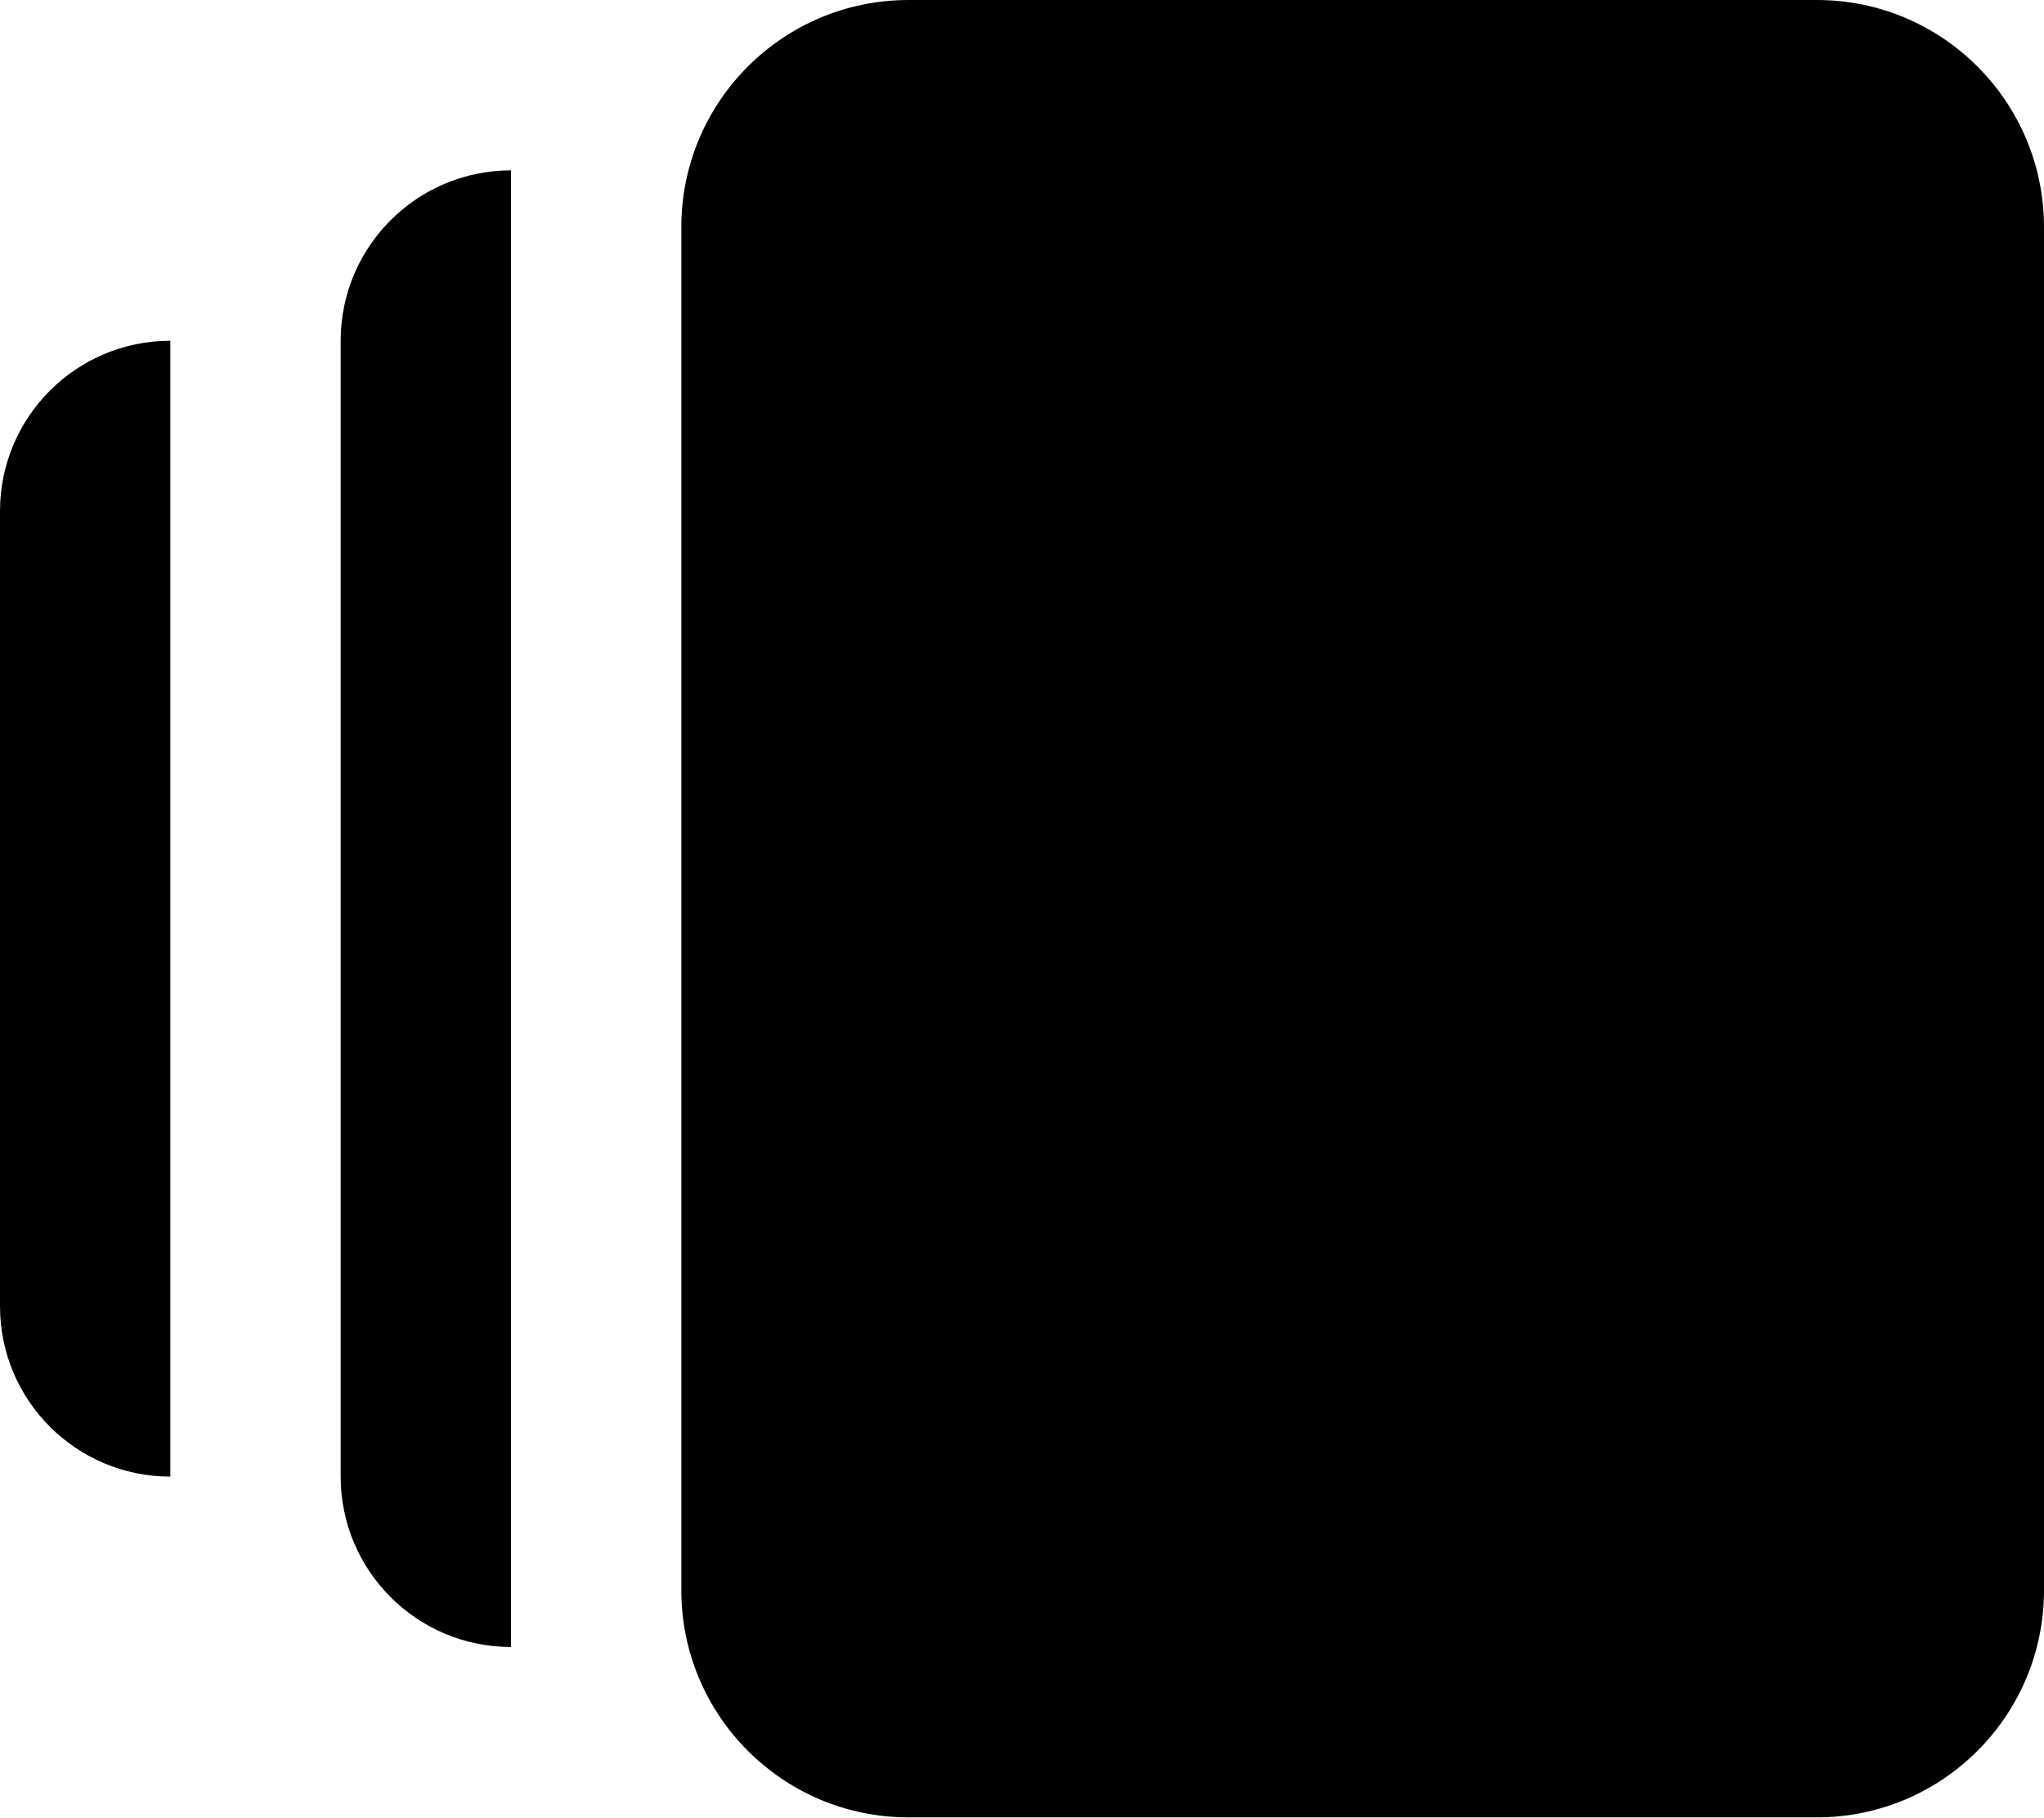
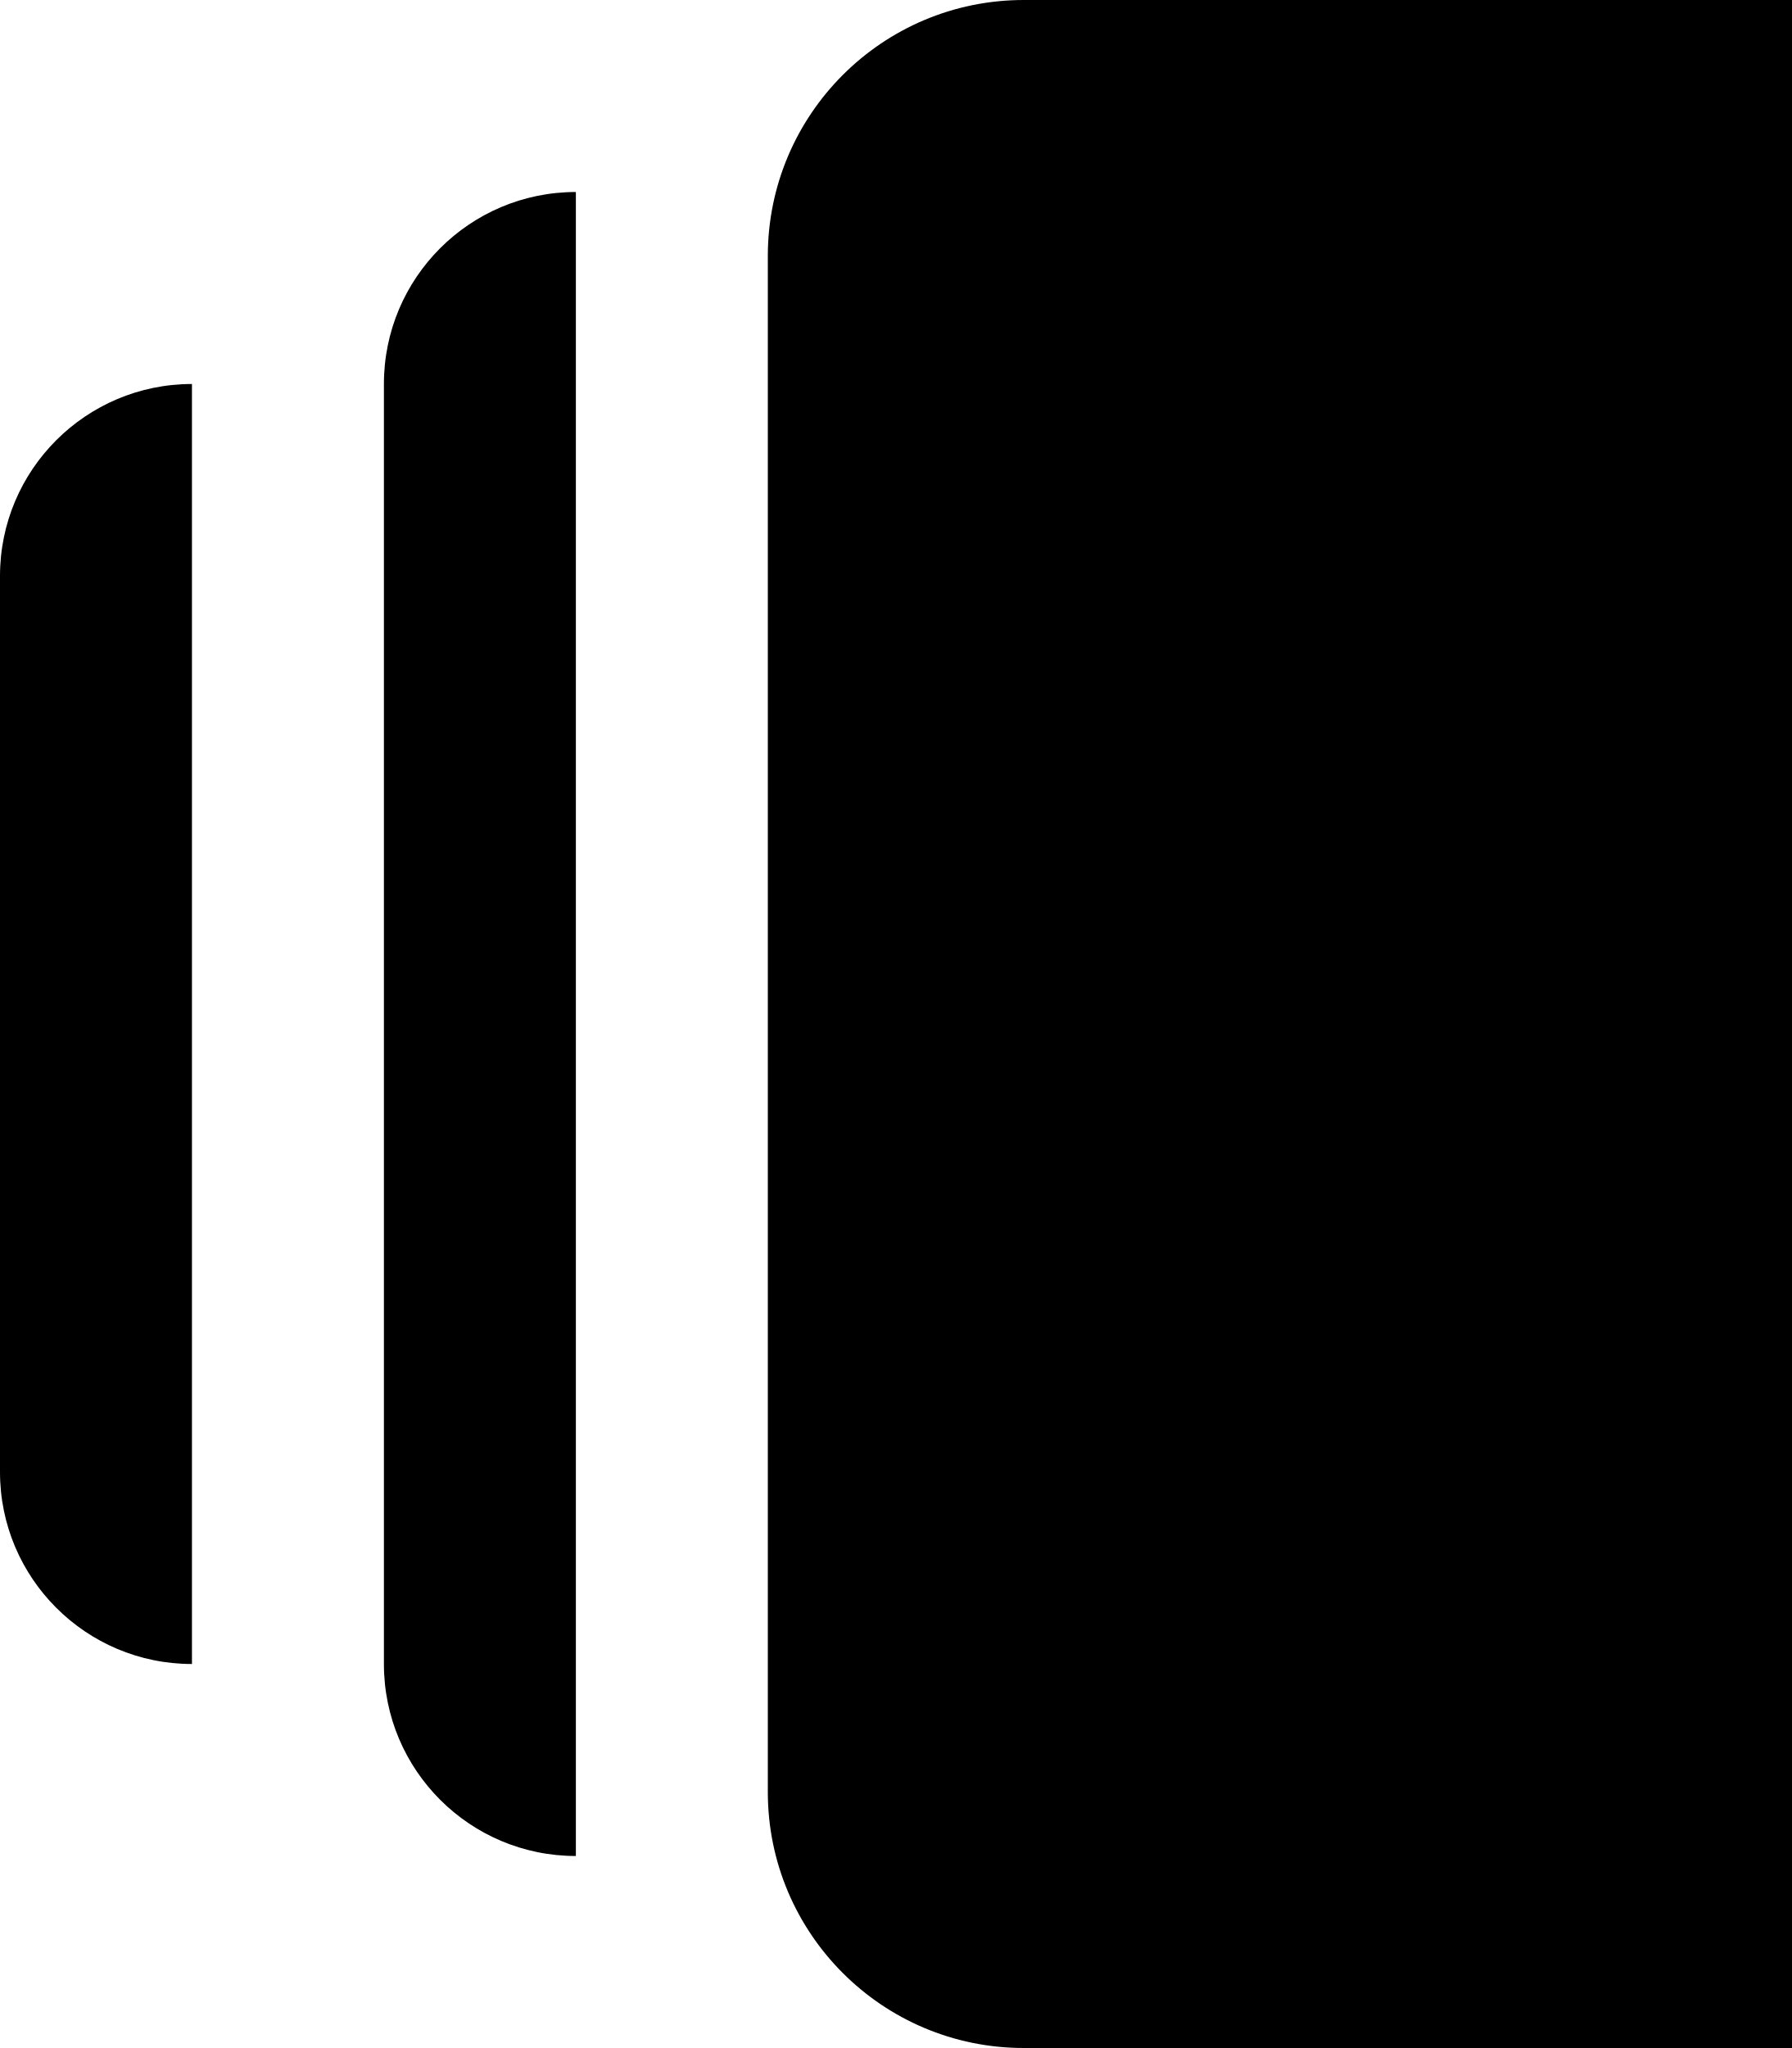
- <svg xmlns="http://www.w3.org/2000/svg" viewBox="0 0 576 512">
+ <svg xmlns="http://www.w3.org/2000/svg" viewBox="0 0 448 512">
  <path d="M0 144V368C0 394.508 21.49 416 48 416V96C21.49 96 0 117.492 0 144ZM512 0H256C220.654 0 192 28.652 192 64V448C192 483.348 220.654 512 256 512H512C547.346 512 576 483.348 576 448V64C576 28.652 547.346 0 512 0ZM96 96V416C96 442.508 117.49 464 144 464V48C117.49 48 96 69.492 96 96Z" />
</svg>
